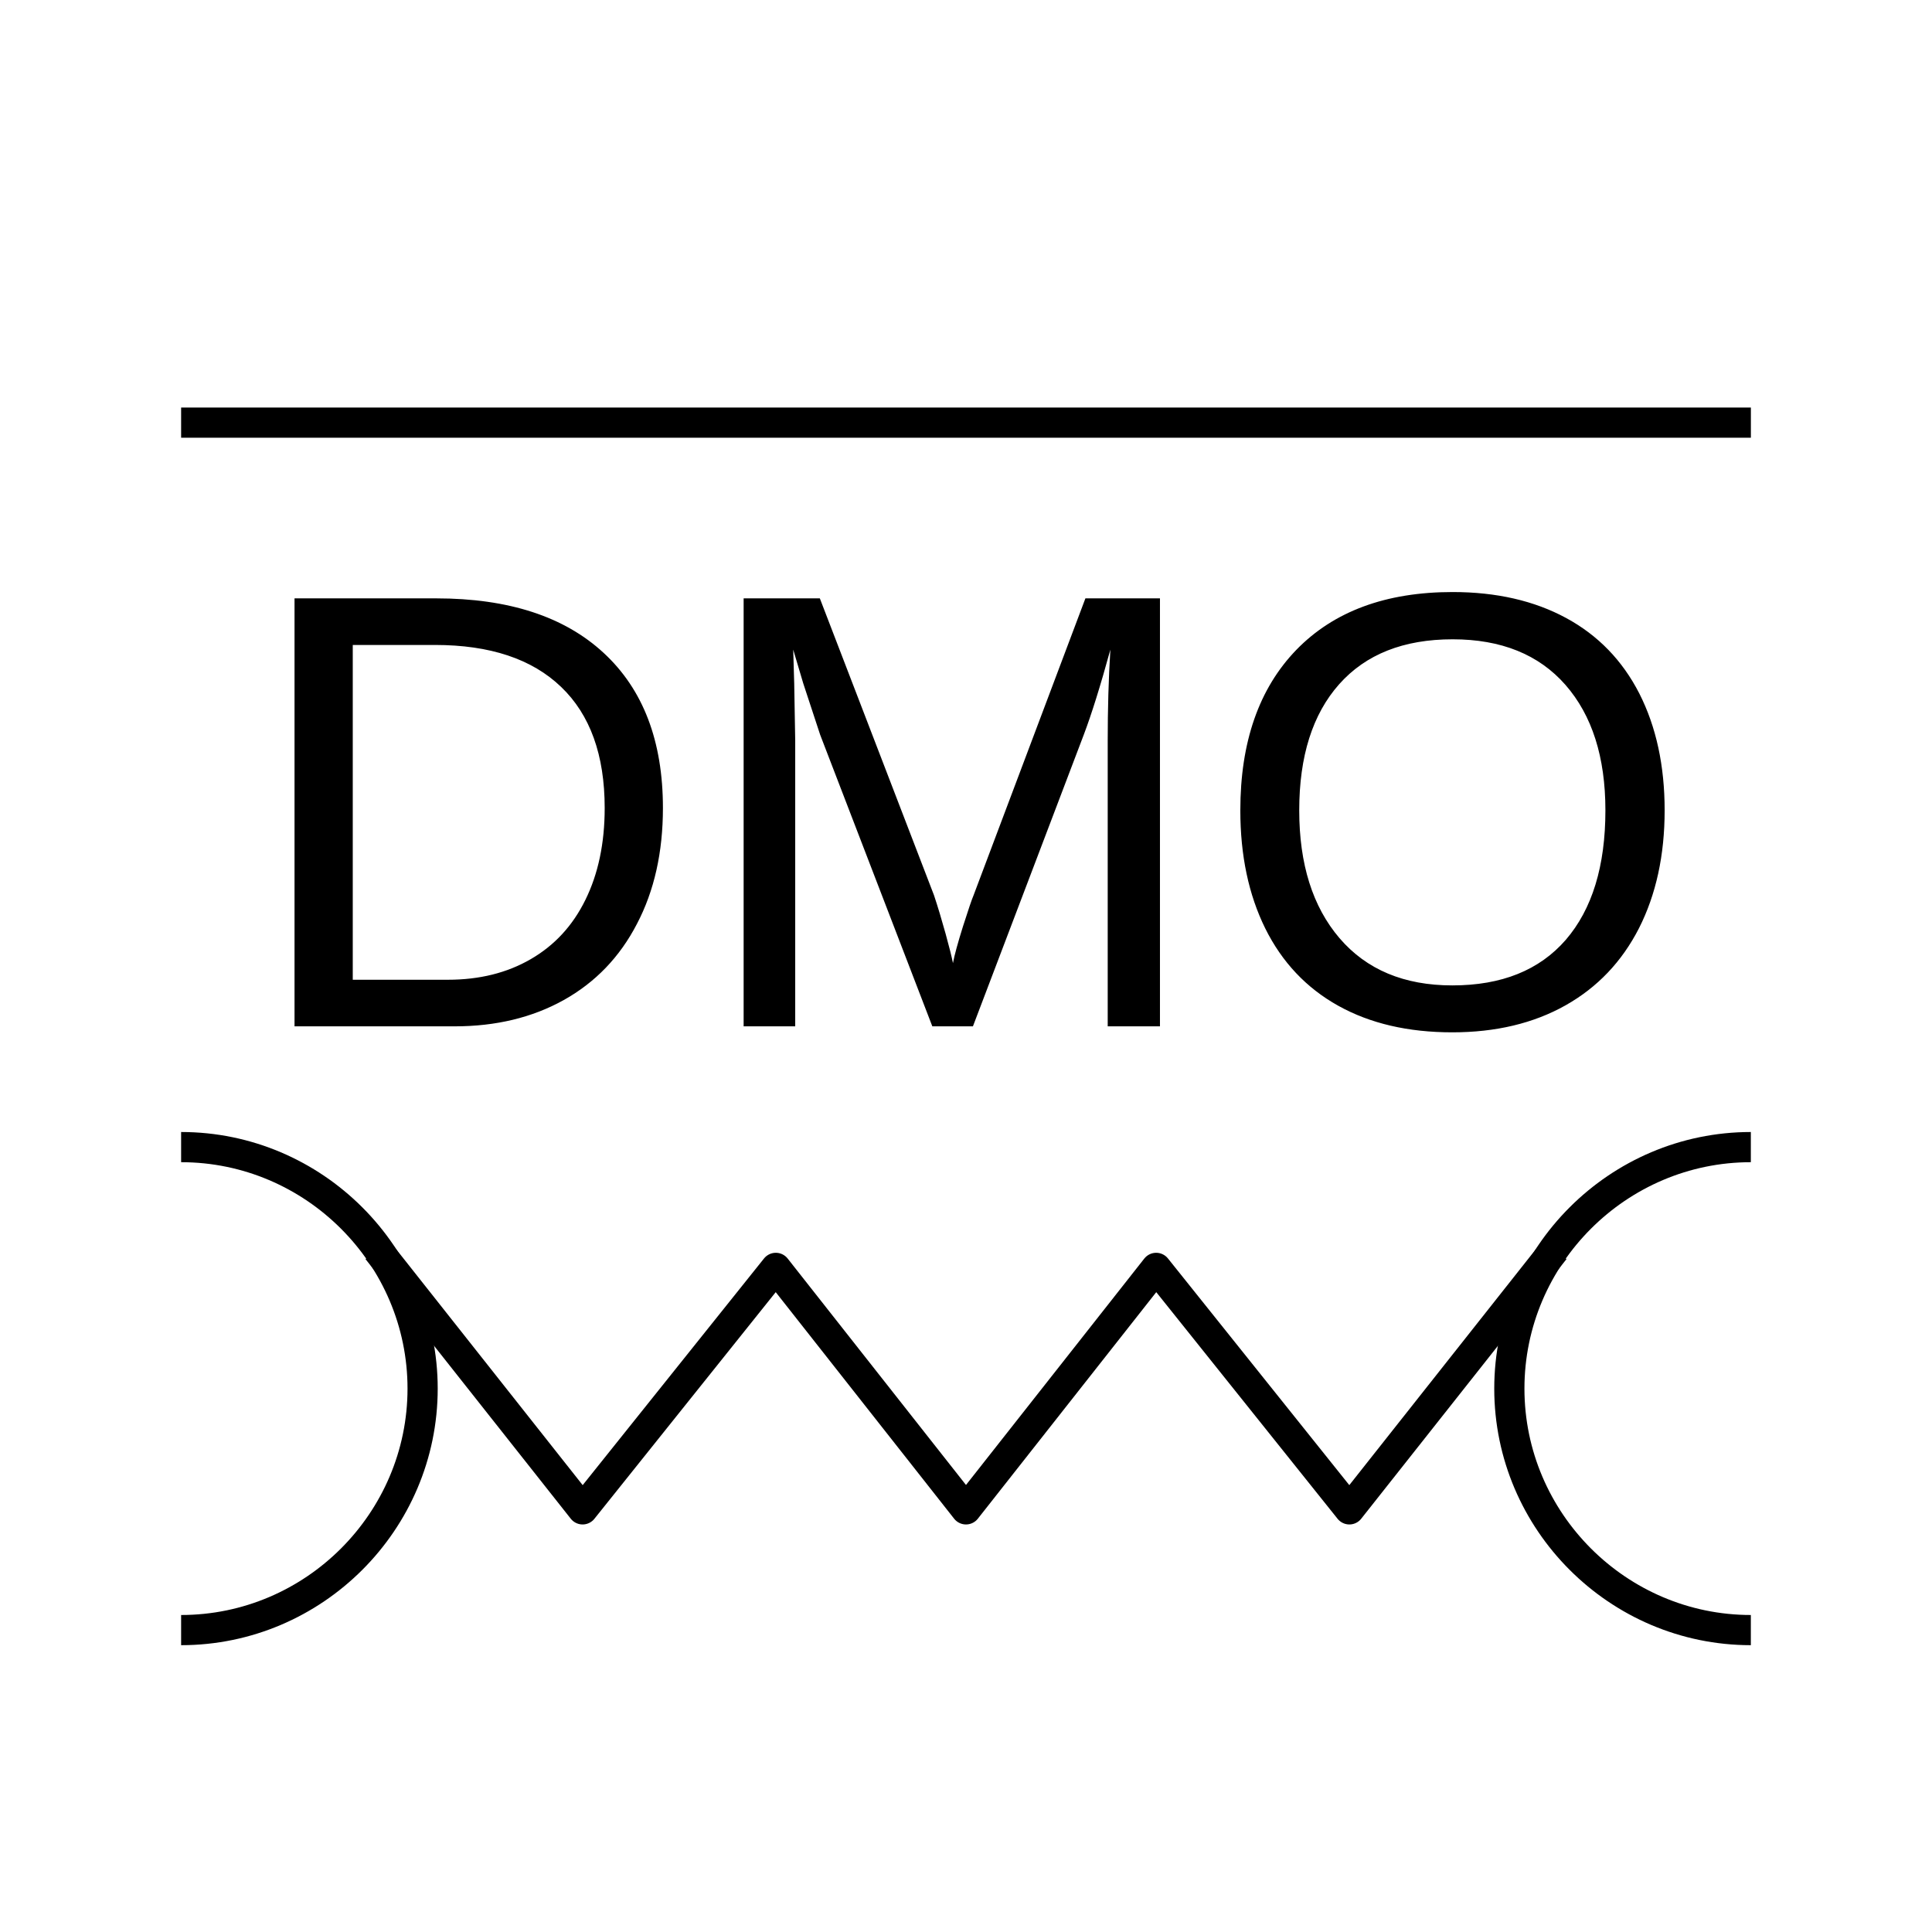
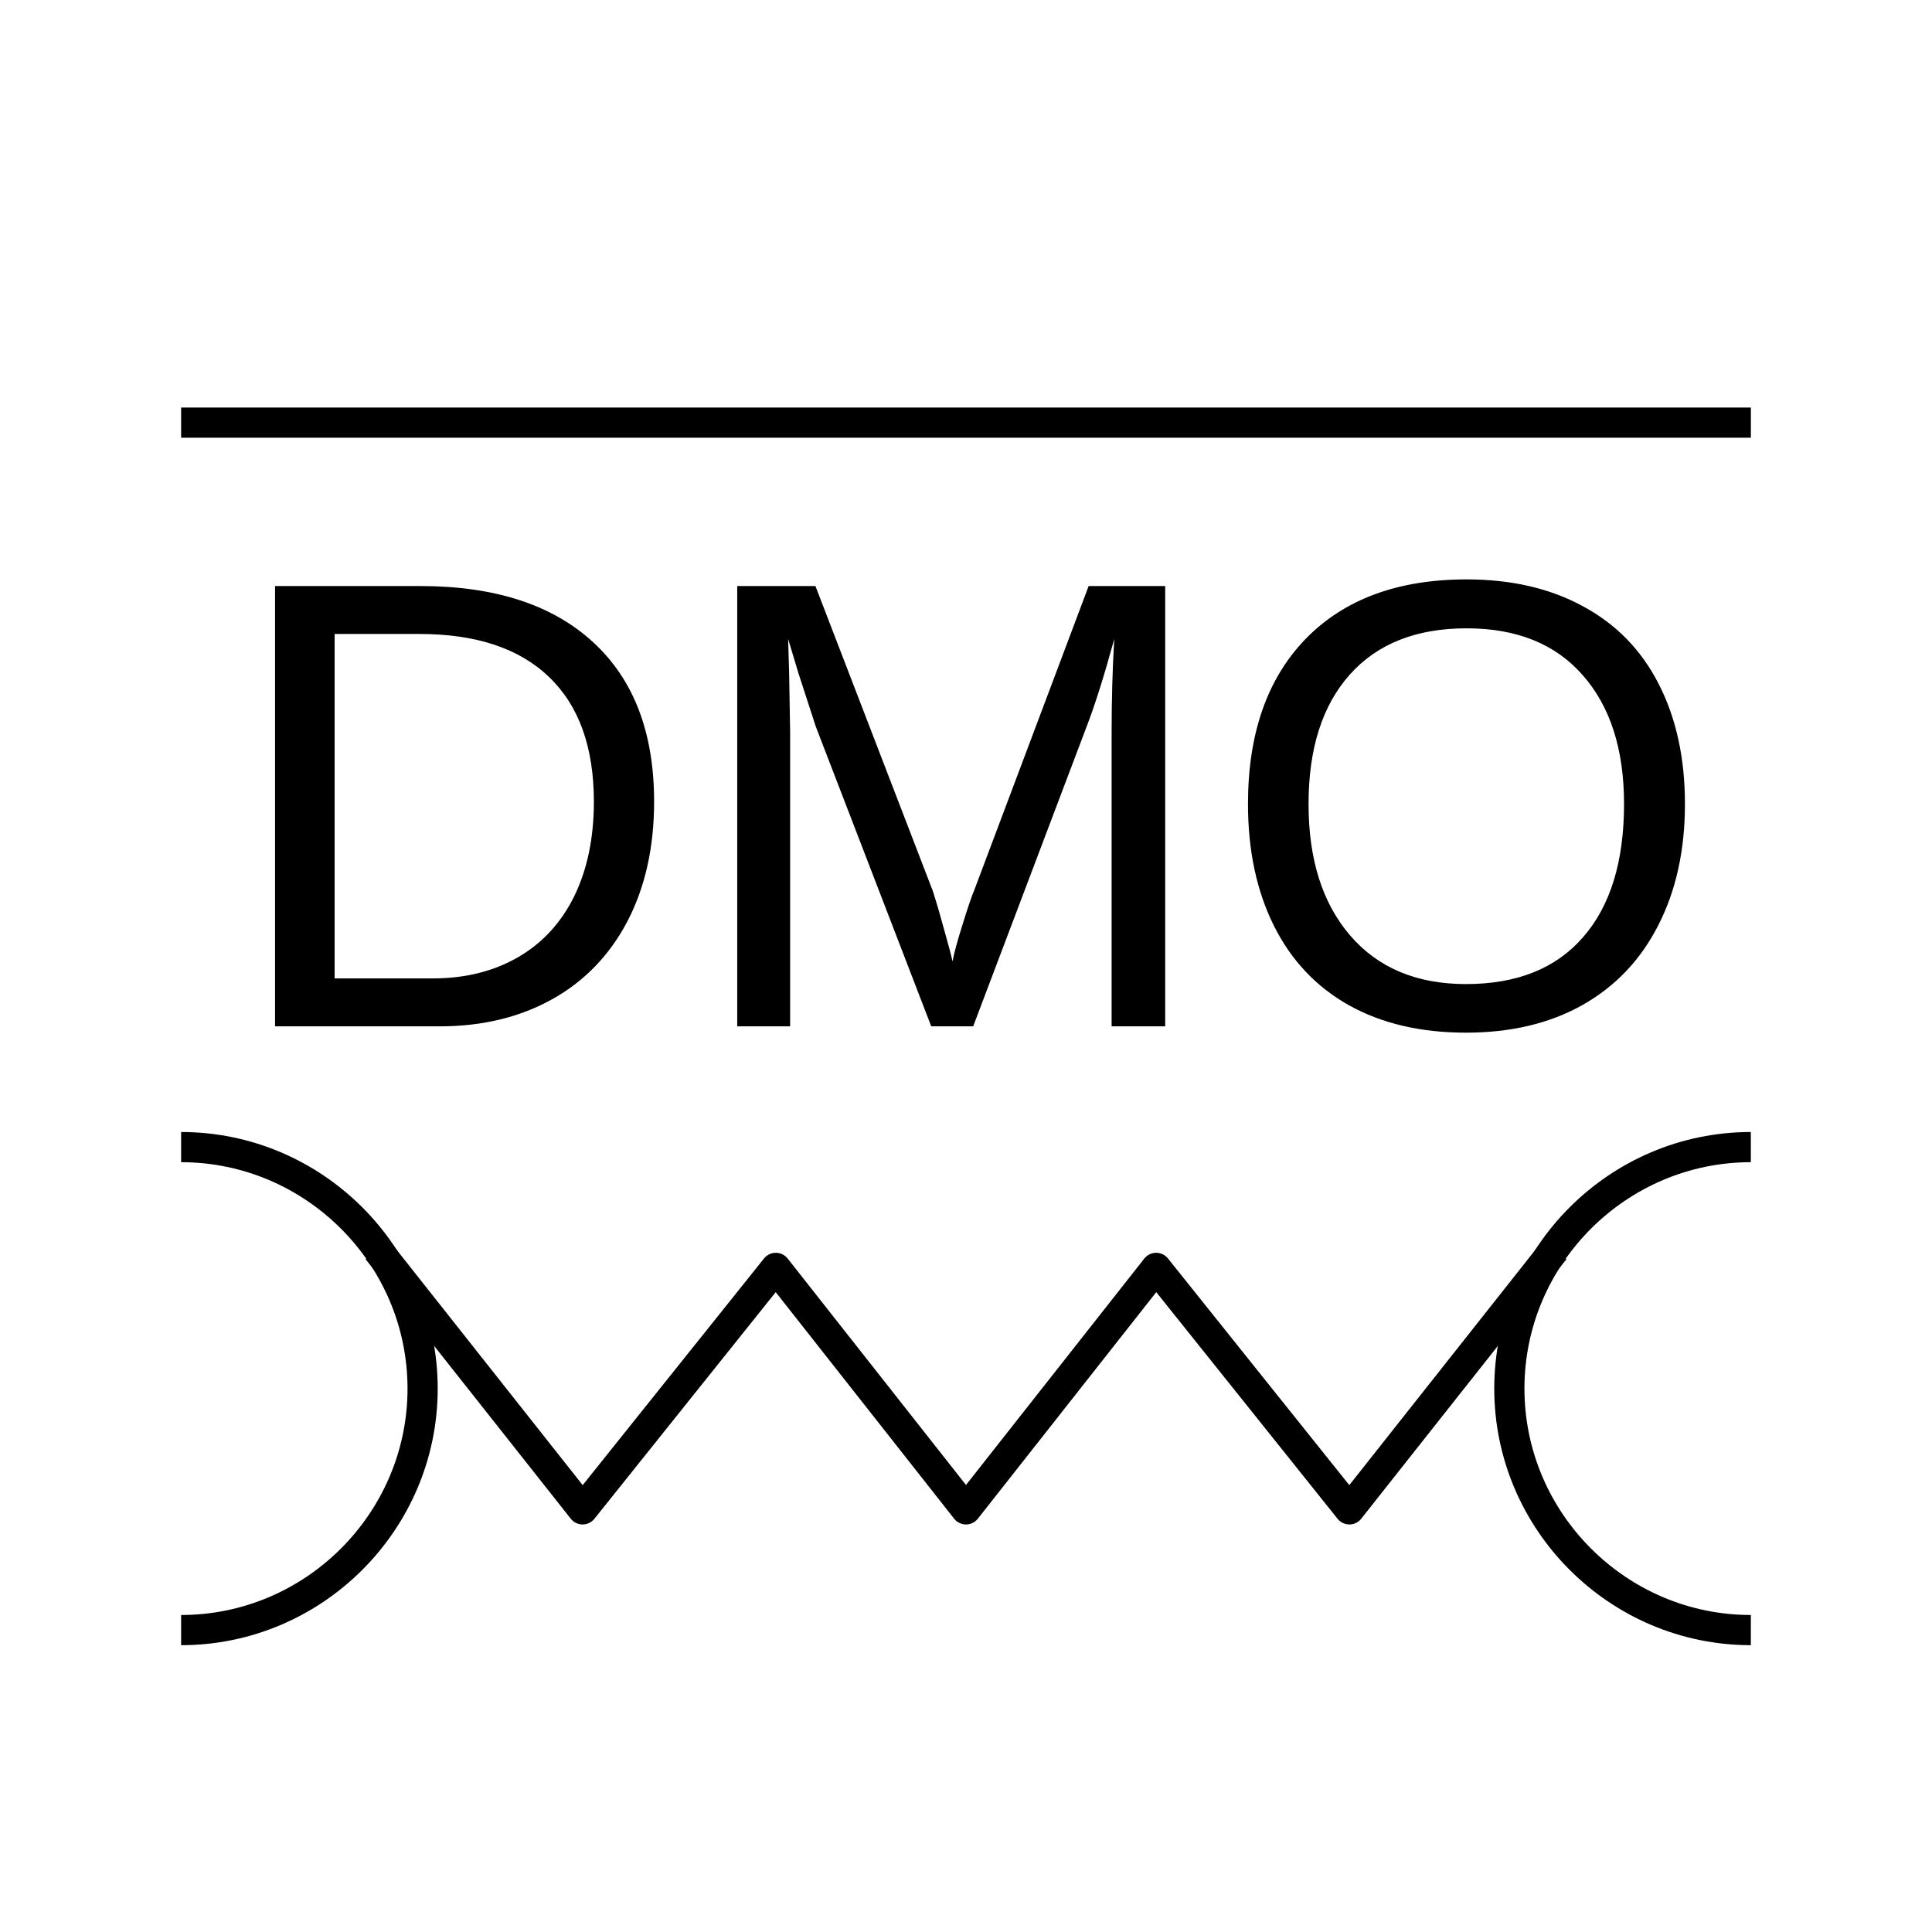
<svg xmlns="http://www.w3.org/2000/svg" viewBox="0 0 90.709 90.709" width="64" height="64" role="img" aria-labelledby="ez-title ez-desc">
  <line x1="8.504" y1="19.843" x2="82.205" y2="19.843" fill="none" stroke="#000000" stroke-width="1.417" />
-   <text x="45.496" y="48.189" text-anchor="middle" dominant-baseline="alphabetic" font-family="Arimo" font-size="29.197" font-weight="500" fill="#000000">DMO</text>
+   <text x="45.496" y="48.189" text-anchor="middle" dominant-baseline="alphabetic" font-family="Arimo" font-size="30.047" font-weight="500" fill="#000000">DMO</text>
  <path d="M 3 19 C 5.2 19 7 20.8 7 23 C 7 25.2 5.2 27 3 27" fill="none" stroke="#000000" stroke-width="0.5" stroke-linecap="butt" stroke-linejoin="round" transform="scale(2.8346)" />
  <polyline points="17.717,58.677 27.354,70.866 36.425,59.528 45.354,70.866 54.283,59.528 63.354,70.866 72.992,58.677" fill="none" stroke="#000000" stroke-width="1.417" stroke-linecap="butt" stroke-linejoin="round" />
  <path d="M 29 19 C 26.8 19 25 20.8 25 23 C 25 25.2 26.8 27 29 27" fill="none" stroke="#000000" stroke-width="0.5" stroke-linecap="butt" stroke-linejoin="round" transform="scale(2.8346)" />
</svg>
